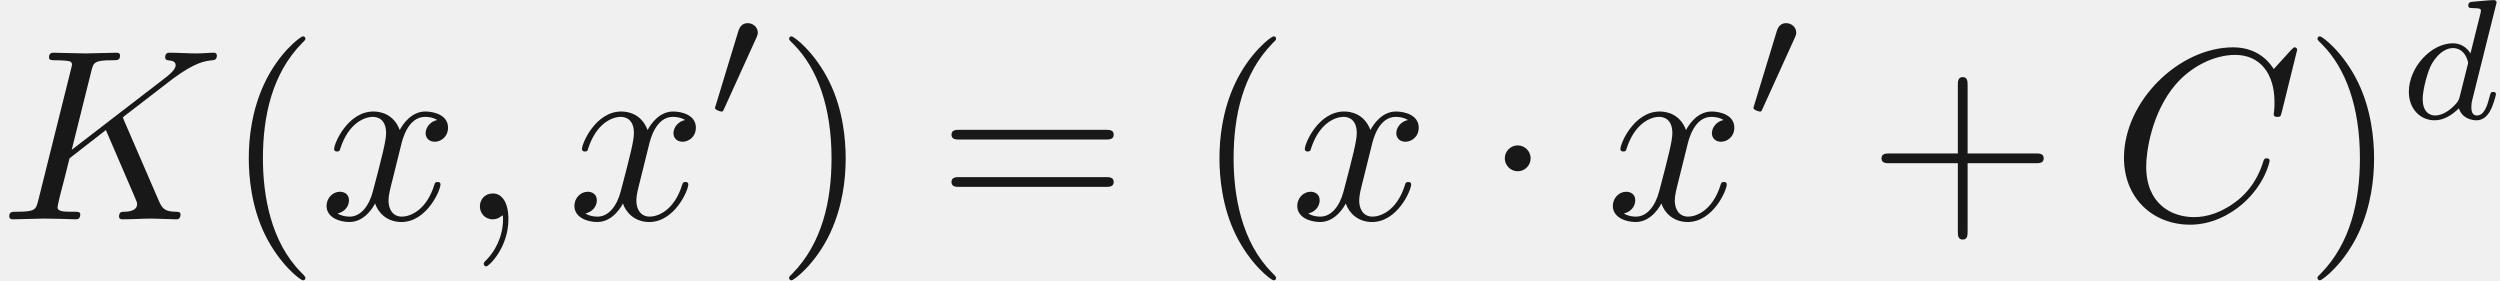
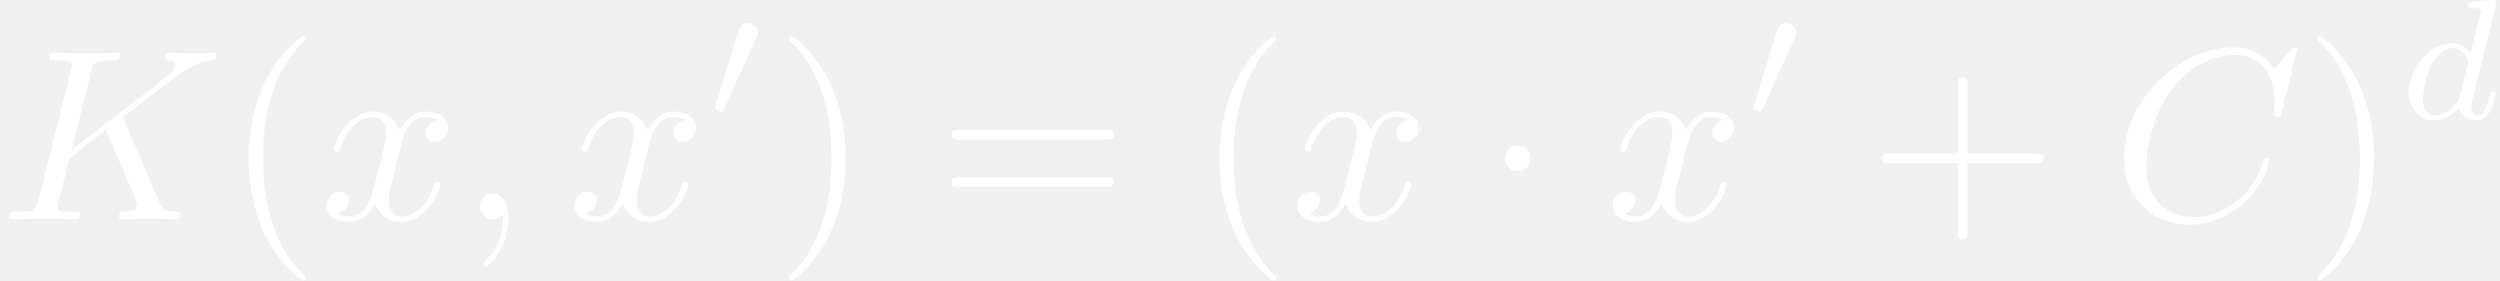
<svg xmlns="http://www.w3.org/2000/svg" xmlns:ns1="http://github.com/leegao/readme2tex/" xmlns:xlink="http://www.w3.org/1999/xlink" height="11.447pt" ns1:offset="0" version="1.1" viewBox="88.905 -59.039 102.101 11.447" width="102.101pt">
  <defs>
    <path d="M3.982 -4.631C3.989 -4.645 4.01 -4.735 4.01 -4.742C4.01 -4.777 3.982 -4.84 3.898 -4.84C3.759 -4.84 3.18 -4.784 3.006 -4.77C2.95 -4.763 2.852 -4.756 2.852 -4.61C2.852 -4.512 2.95 -4.512 3.034 -4.512C3.368 -4.512 3.368 -4.463 3.368 -4.407C3.368 -4.359 3.354 -4.317 3.34 -4.254L2.943 -2.664C2.797 -2.894 2.559 -3.075 2.225 -3.075C1.332 -3.075 0.425 -2.092 0.425 -1.088C0.425 -0.411 0.879 0.07 1.478 0.07C1.855 0.07 2.19 -0.146 2.469 -0.418C2.601 0 3.006 0.07 3.187 0.07C3.438 0.07 3.612 -0.084 3.738 -0.3C3.891 -0.572 3.982 -0.969 3.982 -0.997C3.982 -1.088 3.891 -1.088 3.87 -1.088C3.773 -1.088 3.766 -1.06 3.717 -0.872C3.633 -0.537 3.501 -0.126 3.208 -0.126C3.027 -0.126 2.978 -0.279 2.978 -0.467C2.978 -0.6 2.992 -0.663 3.013 -0.753L3.982 -4.631ZM2.497 -0.872C2.448 -0.676 2.294 -0.537 2.141 -0.404C2.078 -0.349 1.799 -0.126 1.499 -0.126C1.241 -0.126 0.99 -0.307 0.99 -0.802C0.99 -1.172 1.193 -1.939 1.353 -2.218C1.674 -2.776 2.029 -2.88 2.225 -2.88C2.713 -2.88 2.845 -2.35 2.845 -2.273C2.845 -2.246 2.831 -2.197 2.824 -2.176L2.497 -0.872Z" id="g3-100" />
    <path d="M2.022 -0.01C2.022 -0.667 1.773 -1.056 1.385 -1.056C1.056 -1.056 0.857 -0.807 0.857 -0.528C0.857 -0.259 1.056 0 1.385 0C1.504 0 1.634 -0.04 1.733 -0.13C1.763 -0.149 1.773 -0.159 1.783 -0.159S1.803 -0.149 1.803 -0.01C1.803 0.727 1.455 1.325 1.126 1.654C1.016 1.763 1.016 1.783 1.016 1.813C1.016 1.883 1.066 1.923 1.116 1.923C1.225 1.923 2.022 1.156 2.022 -0.01Z" id="g2-59" />
    <path d="M7.572 -6.924C7.572 -6.954 7.552 -7.024 7.462 -7.024C7.432 -7.024 7.422 -7.014 7.313 -6.904L6.615 -6.137C6.526 -6.276 6.067 -7.024 4.961 -7.024C2.74 -7.024 0.498 -4.822 0.498 -2.511C0.498 -0.867 1.674 0.219 3.198 0.219C4.065 0.219 4.822 -0.179 5.35 -0.638C6.276 -1.455 6.446 -2.361 6.446 -2.391C6.446 -2.491 6.346 -2.491 6.326 -2.491C6.267 -2.491 6.217 -2.471 6.197 -2.391C6.107 -2.102 5.878 -1.395 5.191 -0.817C4.503 -0.259 3.875 -0.09 3.357 -0.09C2.461 -0.09 1.405 -0.608 1.405 -2.162C1.405 -2.73 1.614 -4.344 2.61 -5.509C3.218 -6.217 4.154 -6.715 5.041 -6.715C6.057 -6.715 6.645 -5.948 6.645 -4.792C6.645 -4.394 6.615 -4.384 6.615 -4.284S6.725 -4.184 6.765 -4.184C6.894 -4.184 6.894 -4.204 6.944 -4.384L7.572 -6.924Z" id="g2-67" />
    <path d="M5.071 -4.025C5.061 -4.055 5.021 -4.134 5.021 -4.164C5.021 -4.174 5.2 -4.314 5.31 -4.394L7.054 -5.738C7.99 -6.426 8.379 -6.466 8.677 -6.496C8.757 -6.506 8.857 -6.516 8.857 -6.695C8.857 -6.735 8.827 -6.804 8.747 -6.804C8.528 -6.804 8.279 -6.775 8.04 -6.775C7.681 -6.775 7.293 -6.804 6.934 -6.804C6.864 -6.804 6.745 -6.804 6.745 -6.605C6.745 -6.535 6.795 -6.506 6.864 -6.496C7.083 -6.476 7.173 -6.426 7.173 -6.286C7.173 -6.107 6.874 -5.878 6.814 -5.828L2.929 -2.839L3.726 -6.037C3.816 -6.396 3.836 -6.496 4.563 -6.496C4.812 -6.496 4.902 -6.496 4.902 -6.695C4.902 -6.785 4.822 -6.804 4.762 -6.804C4.483 -6.804 3.766 -6.775 3.487 -6.775C3.198 -6.775 2.491 -6.804 2.202 -6.804C2.132 -6.804 2.002 -6.804 2.002 -6.615C2.002 -6.496 2.092 -6.496 2.291 -6.496C2.421 -6.496 2.6 -6.486 2.72 -6.476C2.879 -6.456 2.939 -6.426 2.939 -6.316C2.939 -6.276 2.929 -6.247 2.899 -6.127L1.564 -0.777C1.465 -0.389 1.445 -0.309 0.658 -0.309C0.488 -0.309 0.379 -0.309 0.379 -0.12C0.379 0 0.498 0 0.528 0C0.807 0 1.514 -0.03 1.793 -0.03C2.002 -0.03 2.222 -0.02 2.431 -0.02C2.65 -0.02 2.869 0 3.078 0C3.148 0 3.278 0 3.278 -0.199C3.278 -0.309 3.188 -0.309 2.999 -0.309C2.63 -0.309 2.351 -0.309 2.351 -0.488C2.351 -0.558 2.411 -0.777 2.441 -0.927C2.58 -1.445 2.71 -1.973 2.839 -2.491L4.324 -3.646L5.479 -0.966C5.599 -0.697 5.599 -0.677 5.599 -0.618C5.599 -0.319 5.171 -0.309 5.081 -0.309C4.971 -0.309 4.862 -0.309 4.862 -0.11C4.862 0 4.981 0 5.001 0C5.4 0 5.818 -0.03 6.217 -0.03C6.436 -0.03 6.974 0 7.193 0C7.243 0 7.372 0 7.372 -0.199C7.372 -0.309 7.263 -0.309 7.173 -0.309C6.765 -0.319 6.635 -0.408 6.486 -0.757L5.071 -4.025Z" id="g2-75" />
    <path d="M3.328 -3.009C3.387 -3.268 3.616 -4.184 4.314 -4.184C4.364 -4.184 4.603 -4.184 4.812 -4.055C4.533 -4.005 4.334 -3.756 4.334 -3.517C4.334 -3.357 4.443 -3.168 4.712 -3.168C4.932 -3.168 5.25 -3.347 5.25 -3.746C5.25 -4.264 4.663 -4.403 4.324 -4.403C3.746 -4.403 3.397 -3.875 3.278 -3.646C3.029 -4.304 2.491 -4.403 2.202 -4.403C1.166 -4.403 0.598 -3.118 0.598 -2.869C0.598 -2.77 0.697 -2.77 0.717 -2.77C0.797 -2.77 0.827 -2.79 0.847 -2.879C1.186 -3.935 1.843 -4.184 2.182 -4.184C2.371 -4.184 2.72 -4.095 2.72 -3.517C2.72 -3.208 2.55 -2.54 2.182 -1.146C2.022 -0.528 1.674 -0.11 1.235 -0.11C1.176 -0.11 0.946 -0.11 0.737 -0.239C0.986 -0.289 1.205 -0.498 1.205 -0.777C1.205 -1.046 0.986 -1.126 0.837 -1.126C0.538 -1.126 0.289 -0.867 0.289 -0.548C0.289 -0.09 0.787 0.11 1.225 0.11C1.883 0.11 2.242 -0.588 2.271 -0.648C2.391 -0.279 2.75 0.11 3.347 0.11C4.374 0.11 4.941 -1.176 4.941 -1.425C4.941 -1.524 4.852 -1.524 4.822 -1.524C4.732 -1.524 4.712 -1.484 4.692 -1.415C4.364 -0.349 3.686 -0.11 3.367 -0.11C2.979 -0.11 2.819 -0.428 2.819 -0.767C2.819 -0.986 2.879 -1.205 2.989 -1.644L3.328 -3.009Z" id="g2-120" />
    <path d="M3.298 2.391C3.298 2.361 3.298 2.341 3.128 2.172C1.883 0.917 1.564 -0.966 1.564 -2.491C1.564 -4.224 1.943 -5.958 3.168 -7.203C3.298 -7.323 3.298 -7.342 3.298 -7.372C3.298 -7.442 3.258 -7.472 3.198 -7.472C3.098 -7.472 2.202 -6.795 1.614 -5.529C1.106 -4.433 0.986 -3.328 0.986 -2.491C0.986 -1.714 1.096 -0.508 1.644 0.618C2.242 1.843 3.098 2.491 3.198 2.491C3.258 2.491 3.298 2.461 3.298 2.391Z" id="g4-40" />
    <path d="M2.879 -2.491C2.879 -3.268 2.77 -4.473 2.222 -5.599C1.624 -6.824 0.767 -7.472 0.667 -7.472C0.608 -7.472 0.568 -7.432 0.568 -7.372C0.568 -7.342 0.568 -7.323 0.757 -7.143C1.733 -6.157 2.301 -4.573 2.301 -2.491C2.301 -0.787 1.933 0.966 0.697 2.222C0.568 2.341 0.568 2.361 0.568 2.391C0.568 2.451 0.608 2.491 0.667 2.491C0.767 2.491 1.664 1.813 2.252 0.548C2.76 -0.548 2.879 -1.654 2.879 -2.491Z" id="g4-41" />
    <path d="M4.075 -2.291H6.854C6.994 -2.291 7.183 -2.291 7.183 -2.491S6.994 -2.69 6.854 -2.69H4.075V-5.479C4.075 -5.619 4.075 -5.808 3.875 -5.808S3.676 -5.619 3.676 -5.479V-2.69H0.887C0.747 -2.69 0.558 -2.69 0.558 -2.491S0.747 -2.291 0.887 -2.291H3.676V0.498C3.676 0.638 3.676 0.827 3.875 0.827S4.075 0.638 4.075 0.498V-2.291Z" id="g4-43" />
    <path d="M6.844 -3.258C6.994 -3.258 7.183 -3.258 7.183 -3.457S6.994 -3.656 6.854 -3.656H0.887C0.747 -3.656 0.558 -3.656 0.558 -3.457S0.747 -3.258 0.897 -3.258H6.844ZM6.854 -1.325C6.994 -1.325 7.183 -1.325 7.183 -1.524S6.994 -1.724 6.844 -1.724H0.897C0.747 -1.724 0.558 -1.724 0.558 -1.524S0.747 -1.325 0.887 -1.325H6.854Z" id="g4-61" />
    <path d="M2.022 -3.292C2.078 -3.41 2.085 -3.466 2.085 -3.515C2.085 -3.731 1.89 -3.898 1.674 -3.898C1.409 -3.898 1.325 -3.682 1.29 -3.571L0.37 -0.551C0.363 -0.537 0.335 -0.446 0.335 -0.439C0.335 -0.356 0.551 -0.286 0.607 -0.286C0.656 -0.286 0.663 -0.3 0.711 -0.404L2.022 -3.292Z" id="g1-48" />
    <path d="M1.913 -2.491C1.913 -2.78 1.674 -3.019 1.385 -3.019S0.857 -2.78 0.857 -2.491S1.096 -1.963 1.385 -1.963S1.913 -2.202 1.913 -2.491Z" id="g0-1" />
  </defs>
-   <g fill-opacity="0.9" id="page1">
+   <g fill-opacity="1" id="page1" fill="#FFFFFF">
    <use x="88.905" y="-50.082" xlink:href="#g2-75" />
    <use x="98.079" y="-50.082" xlink:href="#g4-40" />
    <use x="101.953" y="-50.082" xlink:href="#g2-120" />
    <use x="107.647" y="-50.082" xlink:href="#g2-59" />
    <use x="112.075" y="-50.082" xlink:href="#g2-120" />
    <use x="117.769" y="-54.196" xlink:href="#g1-48" />
    <use x="120.564" y="-50.082" xlink:href="#g4-41" />
    <use x="127.206" y="-50.082" xlink:href="#g4-61" />
    <use x="137.722" y="-50.082" xlink:href="#g4-40" />
    <use x="141.596" y="-50.082" xlink:href="#g2-120" />
    <use x="149.504" y="-50.082" xlink:href="#g0-1" />
    <use x="154.485" y="-50.082" xlink:href="#g2-120" />
    <use x="160.179" y="-54.196" xlink:href="#g1-48" />
    <use x="165.188" y="-50.082" xlink:href="#g4-43" />
    <use x="175.151" y="-50.082" xlink:href="#g2-67" />
    <use x="182.984" y="-50.082" xlink:href="#g4-41" />
    <use x="186.858" y="-54.196" xlink:href="#g3-100" />
  </g>
</svg>
